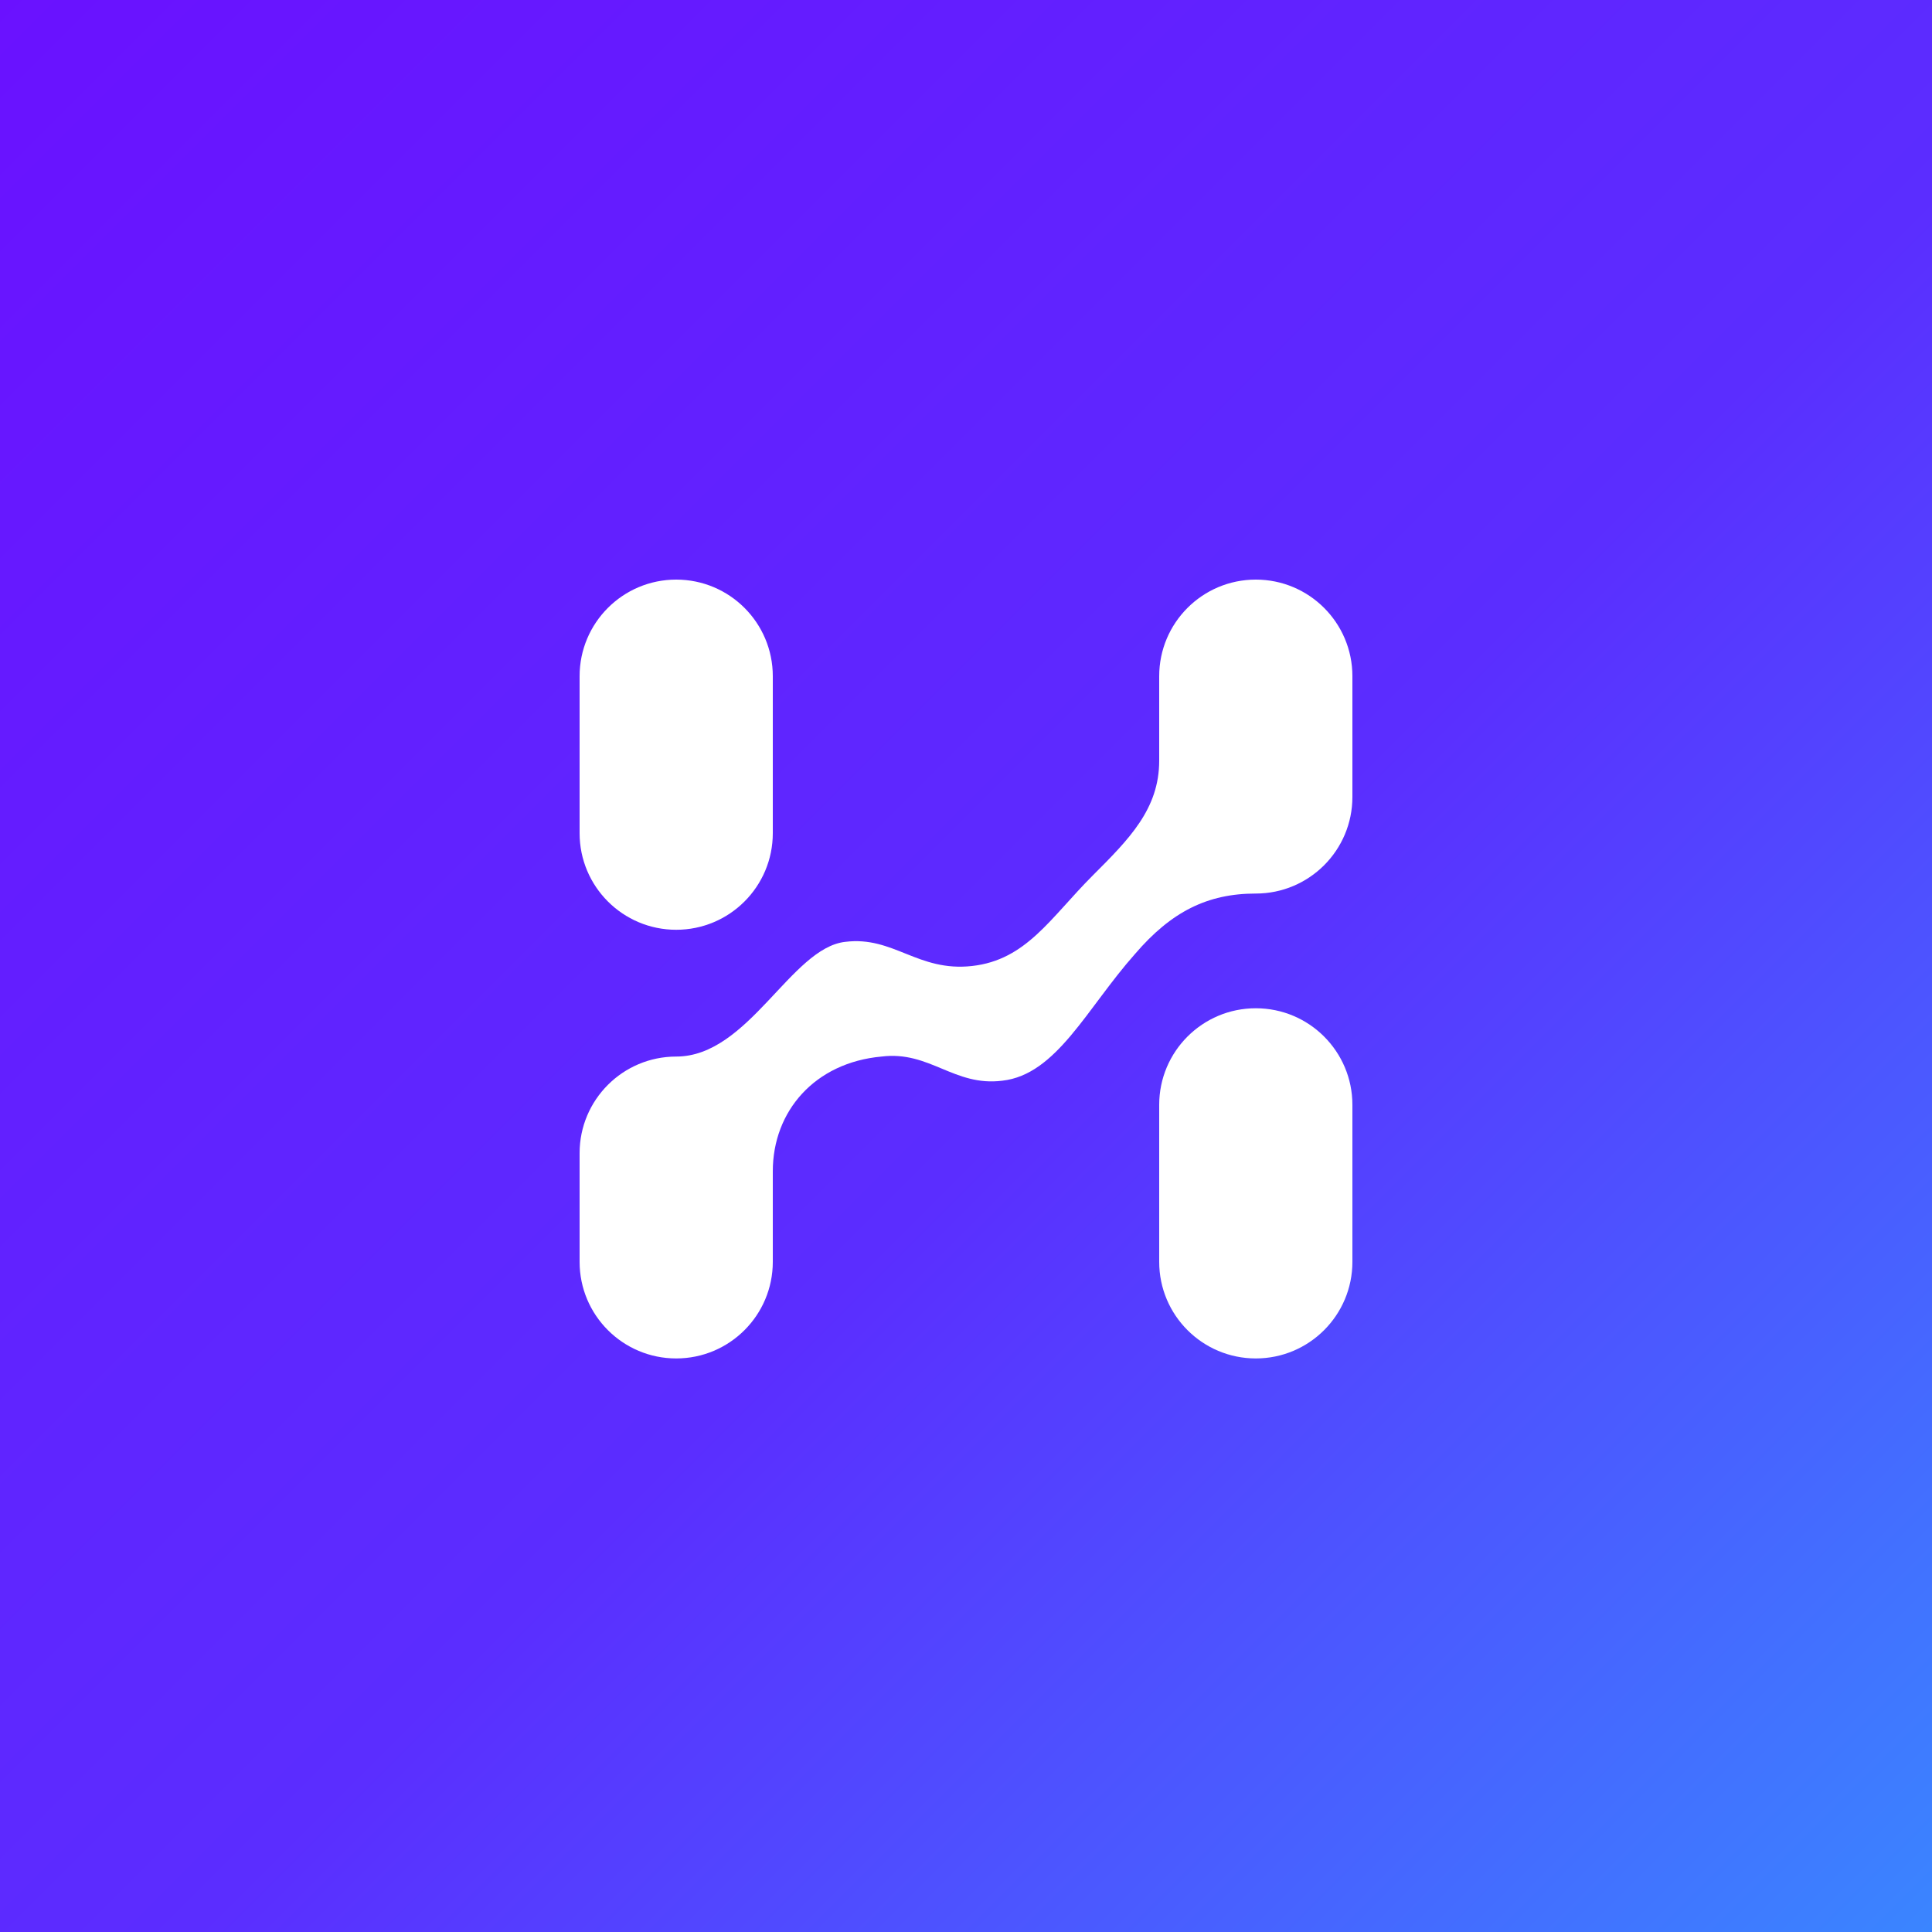
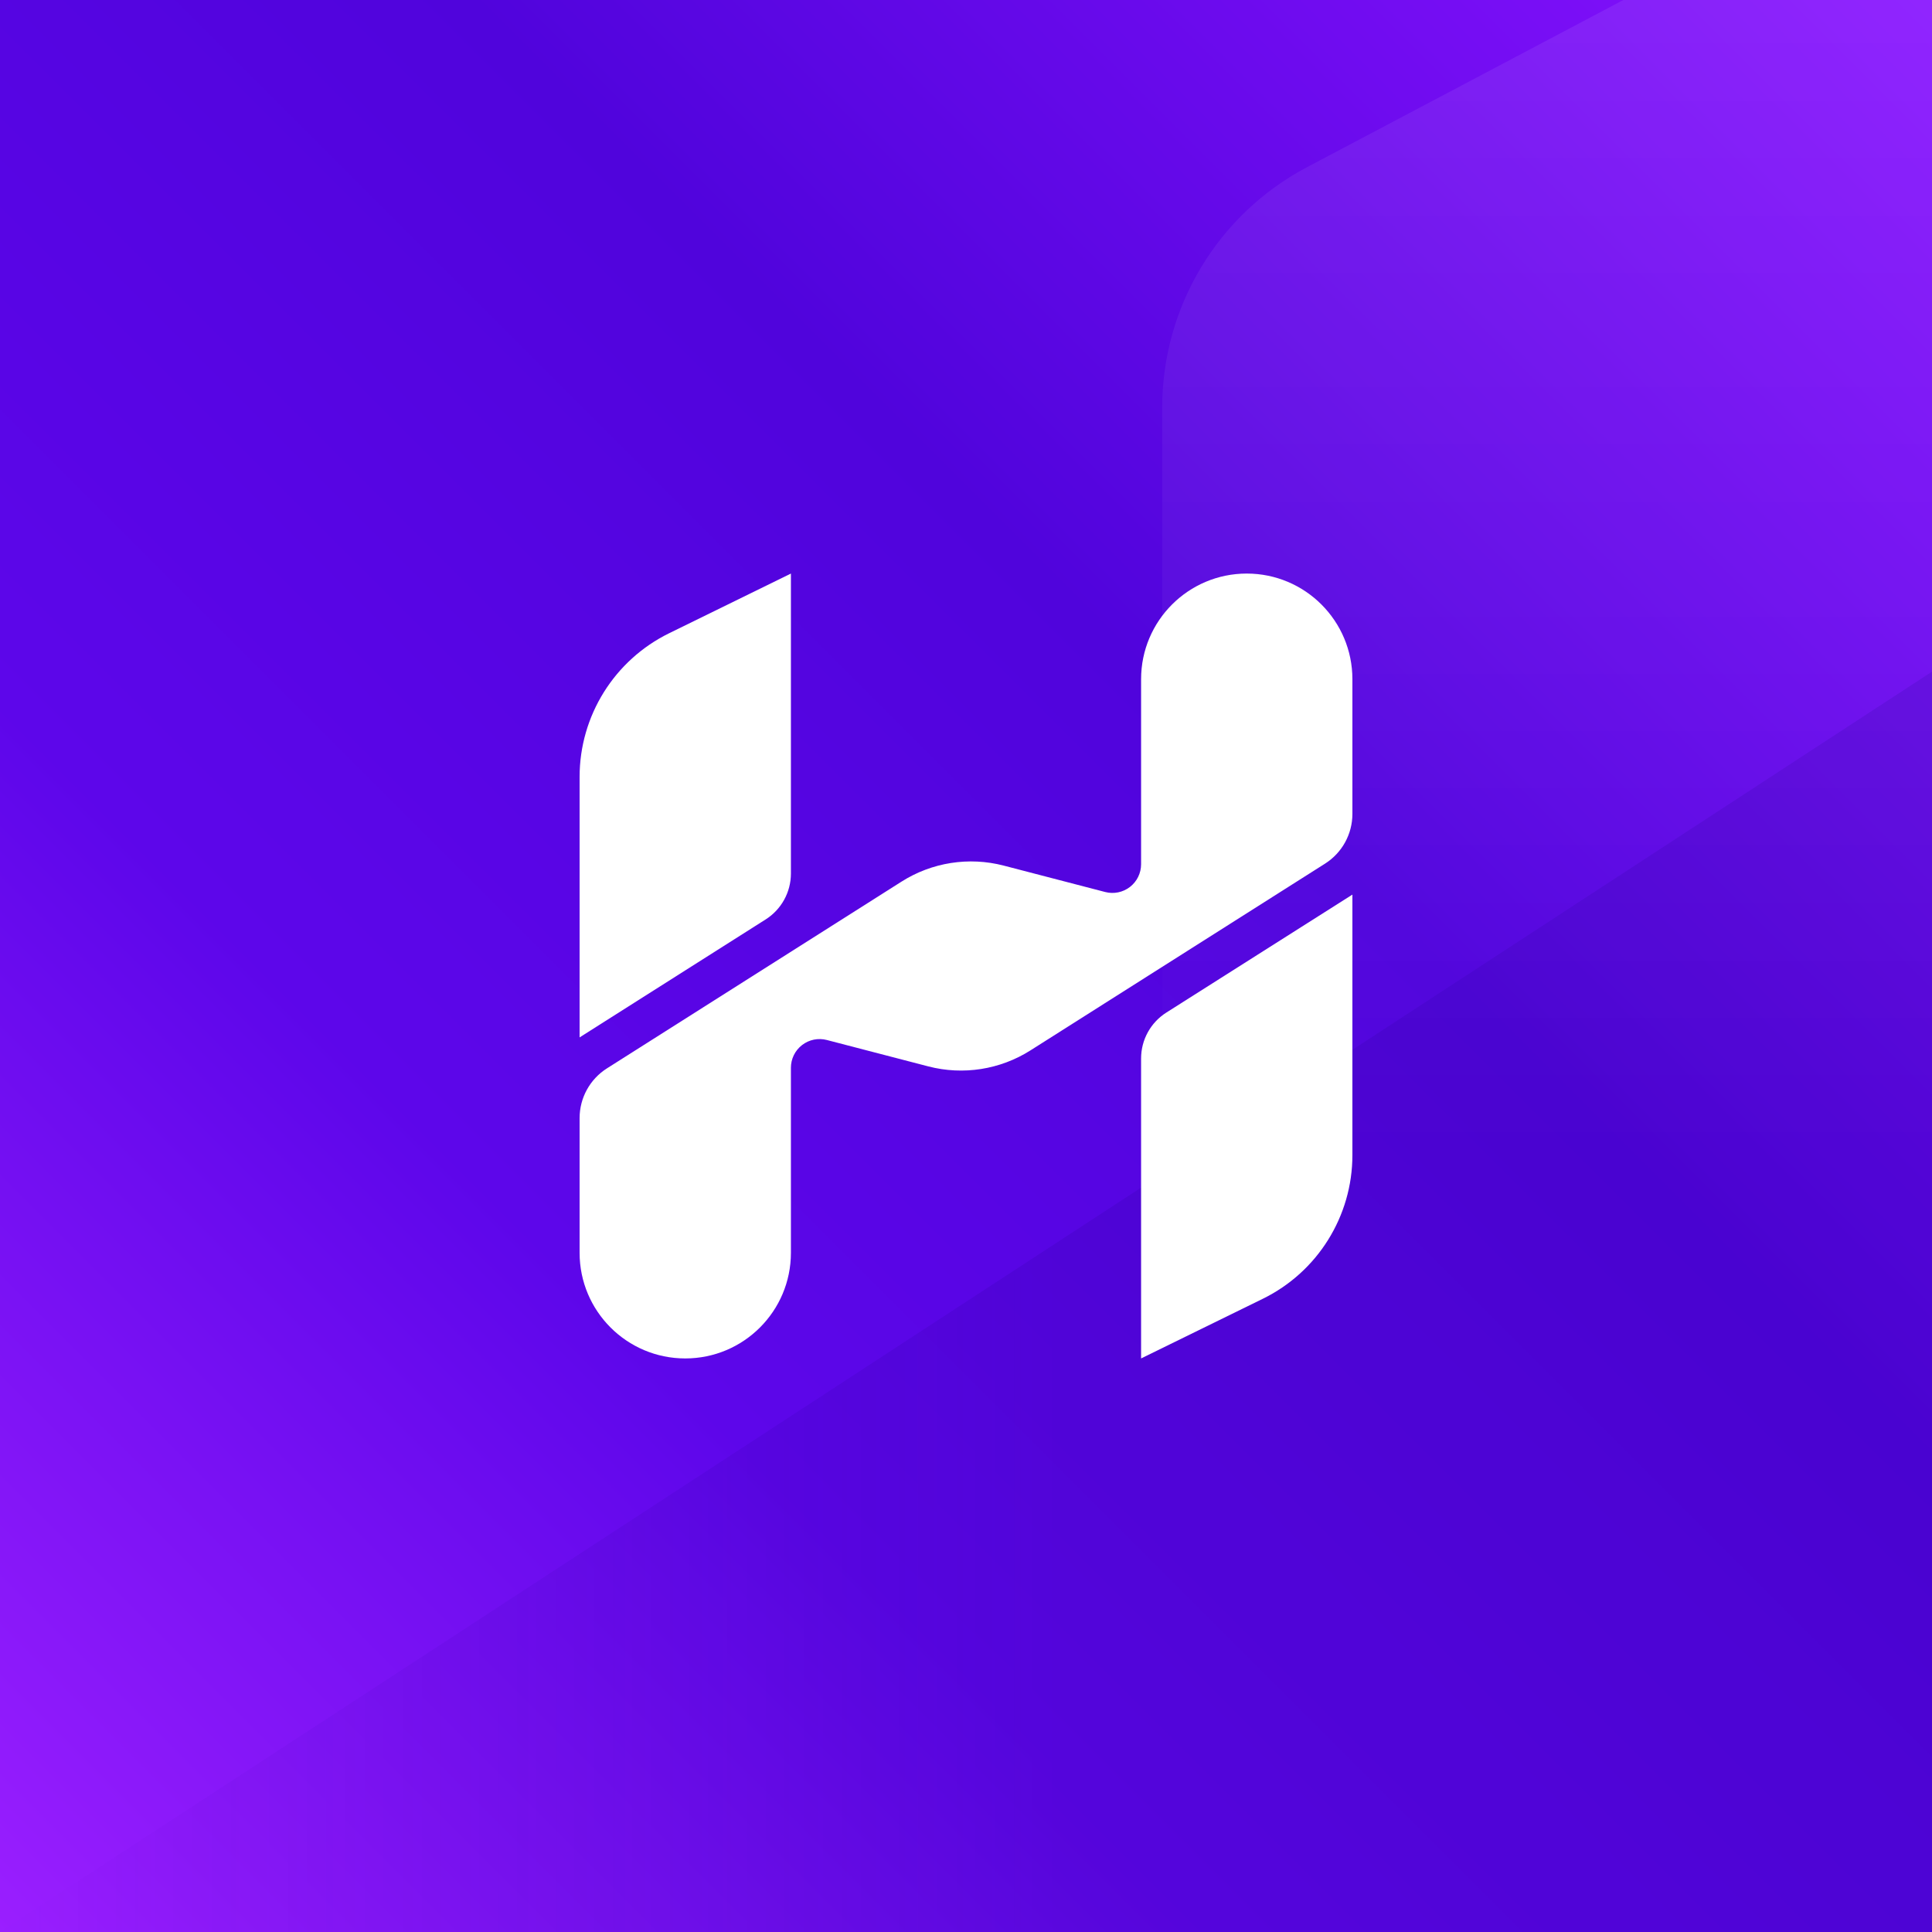
<svg xmlns="http://www.w3.org/2000/svg" width="512" height="512" viewBox="0 0 512 512">
  <defs>
-     <linearGradient id="hq-bg" x1="0" y1="0" x2="1" y2="1">
-       <stop offset="0" stop-color="#6a11ff" />
-       <stop offset=".55" stop-color="#5b2dff" />
-       <stop offset="1" stop-color="#3a86ff" />
+     <linearGradient id="hq-bg" x1="0" y1="1" x2="1" y2="0">
+       <stop offset="0" stop-color="#9b1fff" />
+       <stop offset=".32" stop-color="#5d06ea" />
+       <stop offset=".62" stop-color="#5004dc" />
+       <stop offset="1" stop-color="#8812ff" />
    </linearGradient>
+     <linearGradient id="hq-shade" x1="0" y1="0" x2="1" y2="0">
+       <stop offset="0" stop-color="#3200a8" stop-opacity="0" />
+       <stop offset=".55" stop-color="#3200a8" stop-opacity=".22" />
+     </linearGradient>
+     <linearGradient id="hq-glow" x1="0" y1="0" x2="0" y2="1">
+       <stop offset="0" stop-color="#fff" stop-opacity=".08" />
+       <stop offset=".6" stop-color="#fff" stop-opacity="0" />
+     </linearGradient>
+     <clipPath id="hq-round">
+       <rect width="512" height="512" rx="115.2" />
+     </clipPath>
  </defs>
-   <rect width="512" height="512" rx="0" fill="url(#hq-bg)" />
+   <g transform="scale(1)">
+     <rect width="512" height="512" fill="url(#hq-bg)" />
+     <path d="M0 512 L512 178 V512 Z" fill="url(#hq-shade)" />
+     <path d="M308 512 V108 A72 72 0 0 1 346.2 44.4 L430.2 0 H512 V512 Z" fill="url(#hq-glow)" />
+   </g>
  <g transform="translate(51.20 51.20) scale(0.8)" fill="#ffffff">
-     <rect x="128" y="128" width="64" height="116" rx="32" />
-     <rect x="320" y="270" width="64" height="116" rx="32" />
-     <path d="M128 354 A32 32 0 0 0 192 354 V324 C192 304 206 288 228 286 C244 284 252 296 268 294 C286 292 296 270 312 252 C324 238 336 232 352 232 A32 32 0 0 0 384 200 V160 A32 32 0 0 0 320 160 V188 C320 204 310 214 298 226 C284 240 276 254 258 256 C240 258 232 246 216 248 C198 250 184 286 160 286 A32 32 0 0 0 128 318 Z" />
+     <path d="M137.06 289.91 L234.64 228.05 A43 43 0 0 1 268.48 222.74 L302.11 231.49 A9.5 9.5 0 0 0 314 222.29 L314 161 A35 35 0 0 1 349 126 A35 35 0 0 1 384 161 L384 205.62 A19.5 19.5 0 0 1 374.94 222.09 L277.36 283.95 A43 43 0 0 1 243.52 289.26 L209.89 280.51 A9.5 9.5 0 0 0 198 289.71 L198 351 A35 35 0 0 1 163 386 A35 35 0 0 1 128 351 L128 306.38 A19.5 19.5 0 0 1 137.06 289.91 Z" />
+     <path d="M198 126 L198 225.37 A18 18 0 0 1 189.64 240.57 L128 279.65 L128 193.35 A53 53 0 0 1 157.68 145.76 L198 126 Z" />
+     <path d="M314 386 L314 286.63 A18 18 0 0 1 322.36 271.43 L384 232.35 L384 318.65 A53 53 0 0 1 354.32 366.24 L314 386 Z" />
  </g>
</svg>
